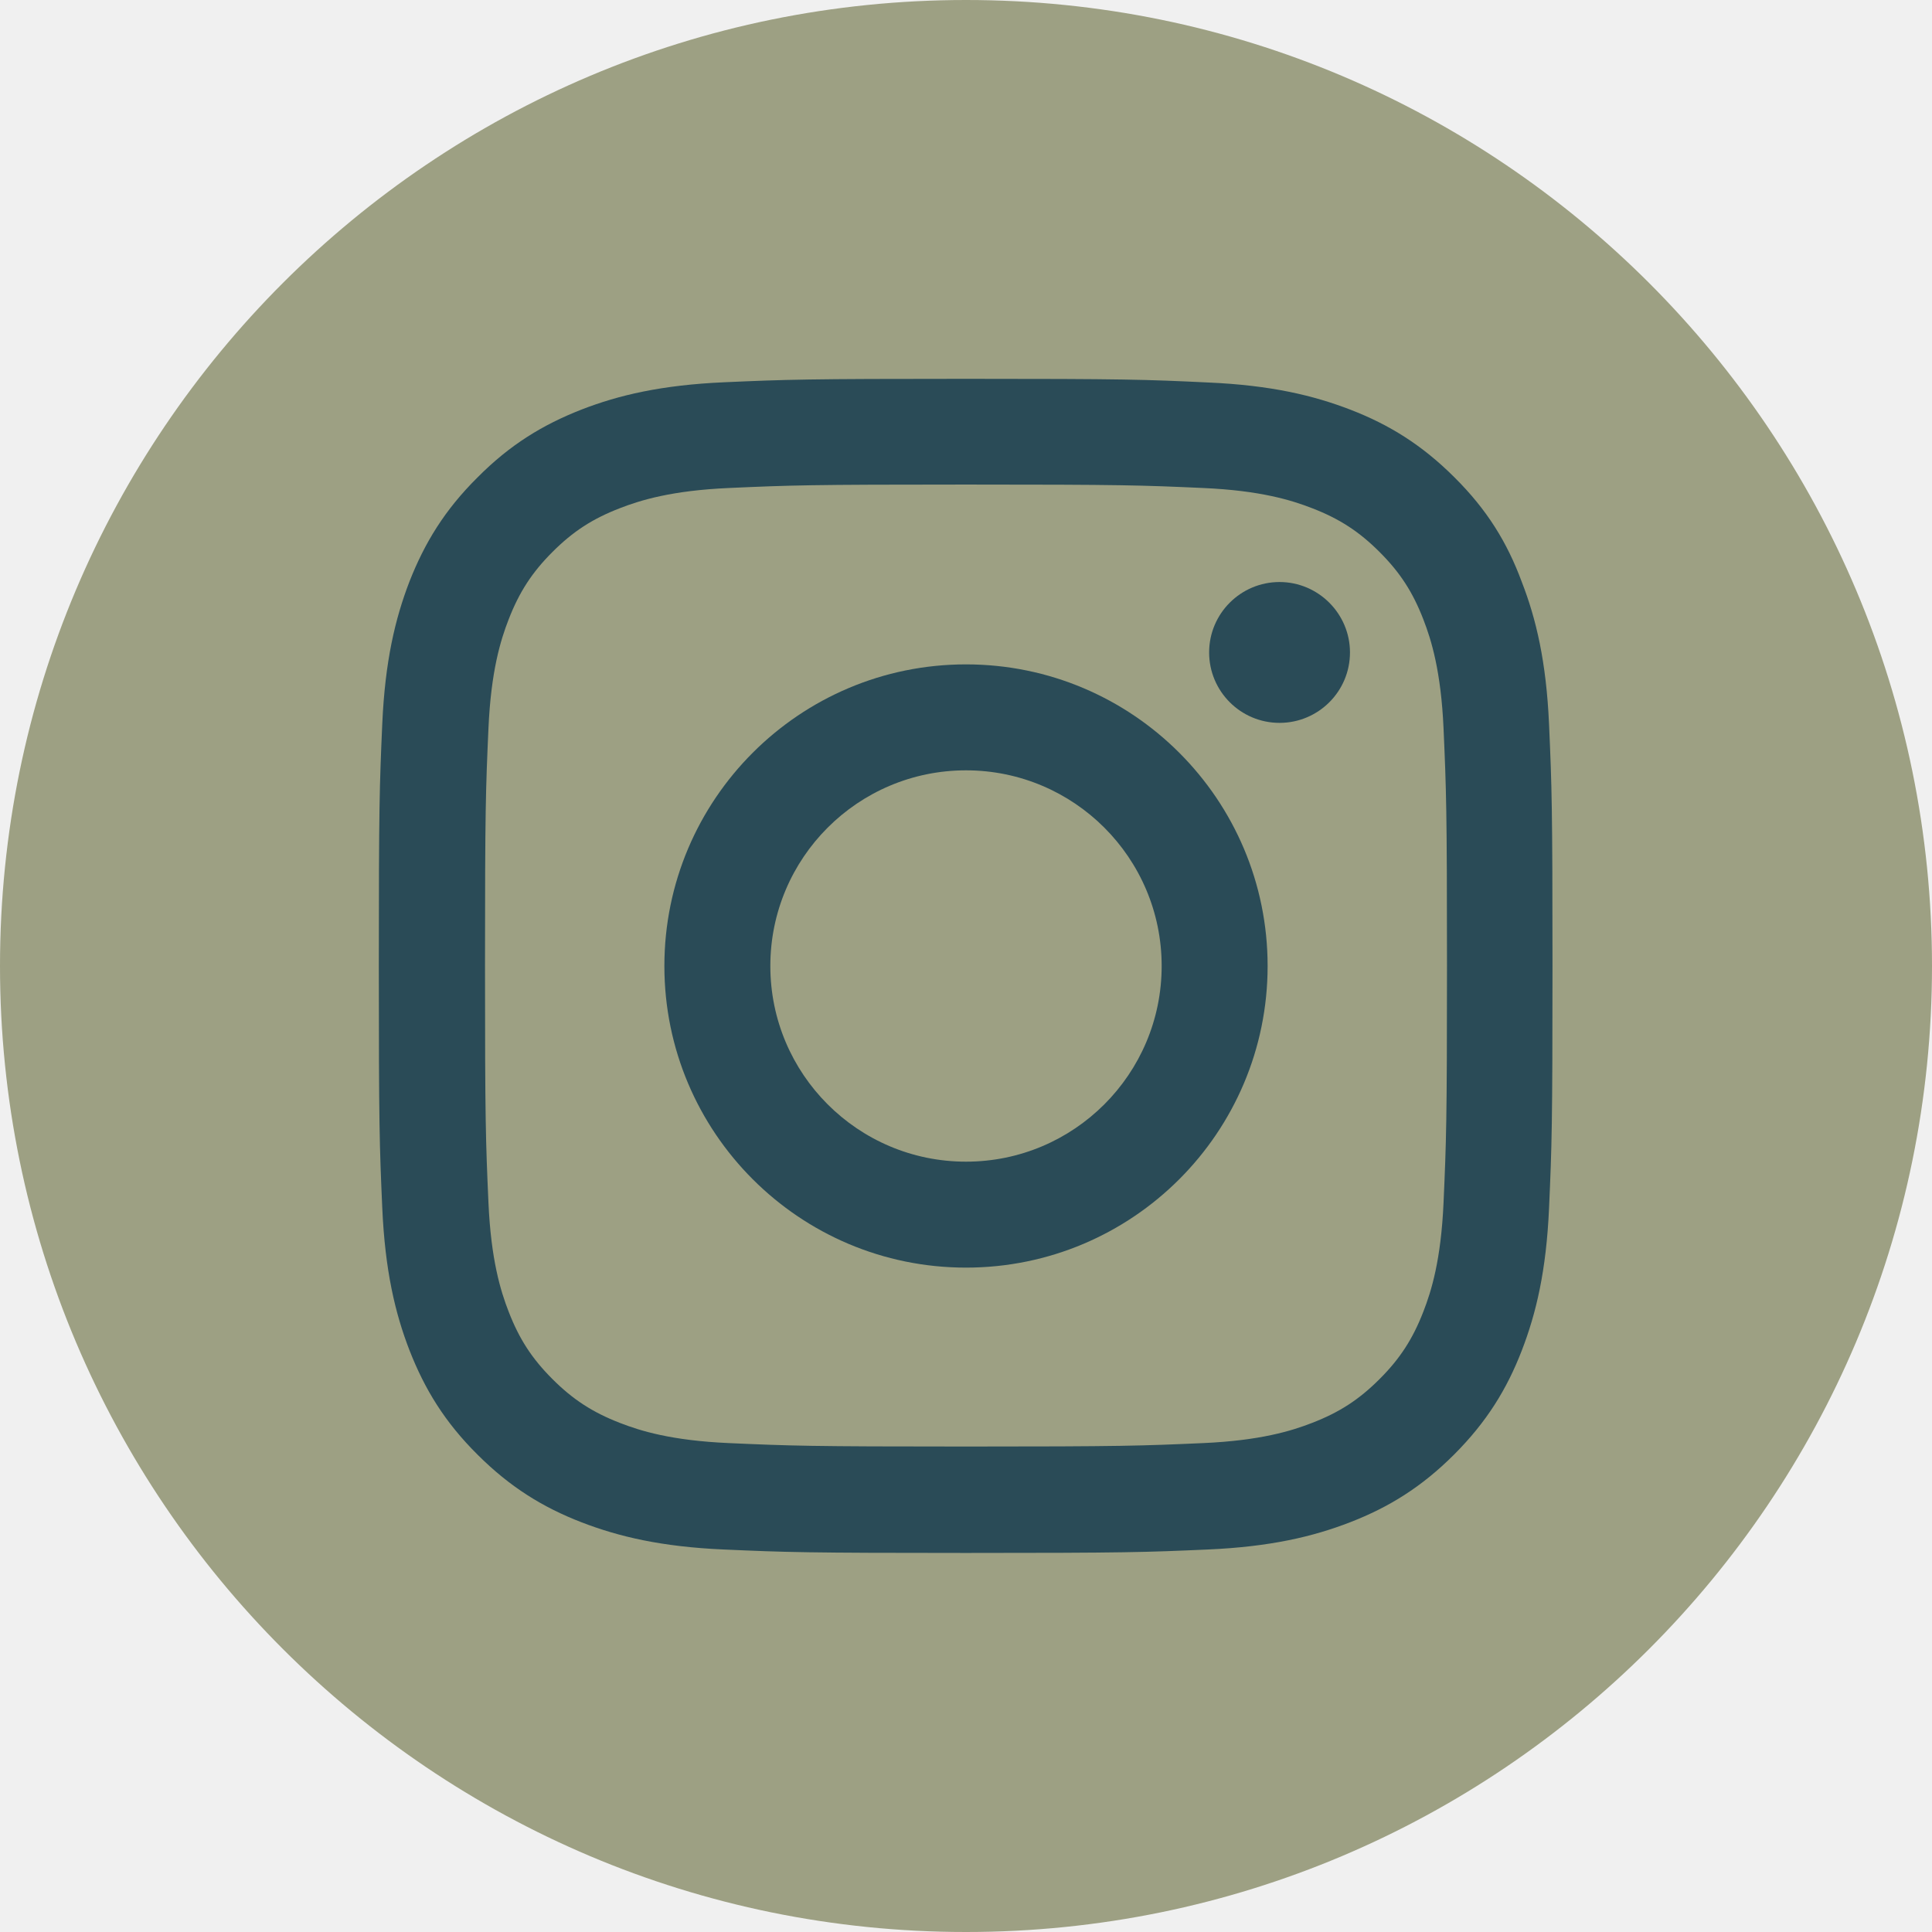
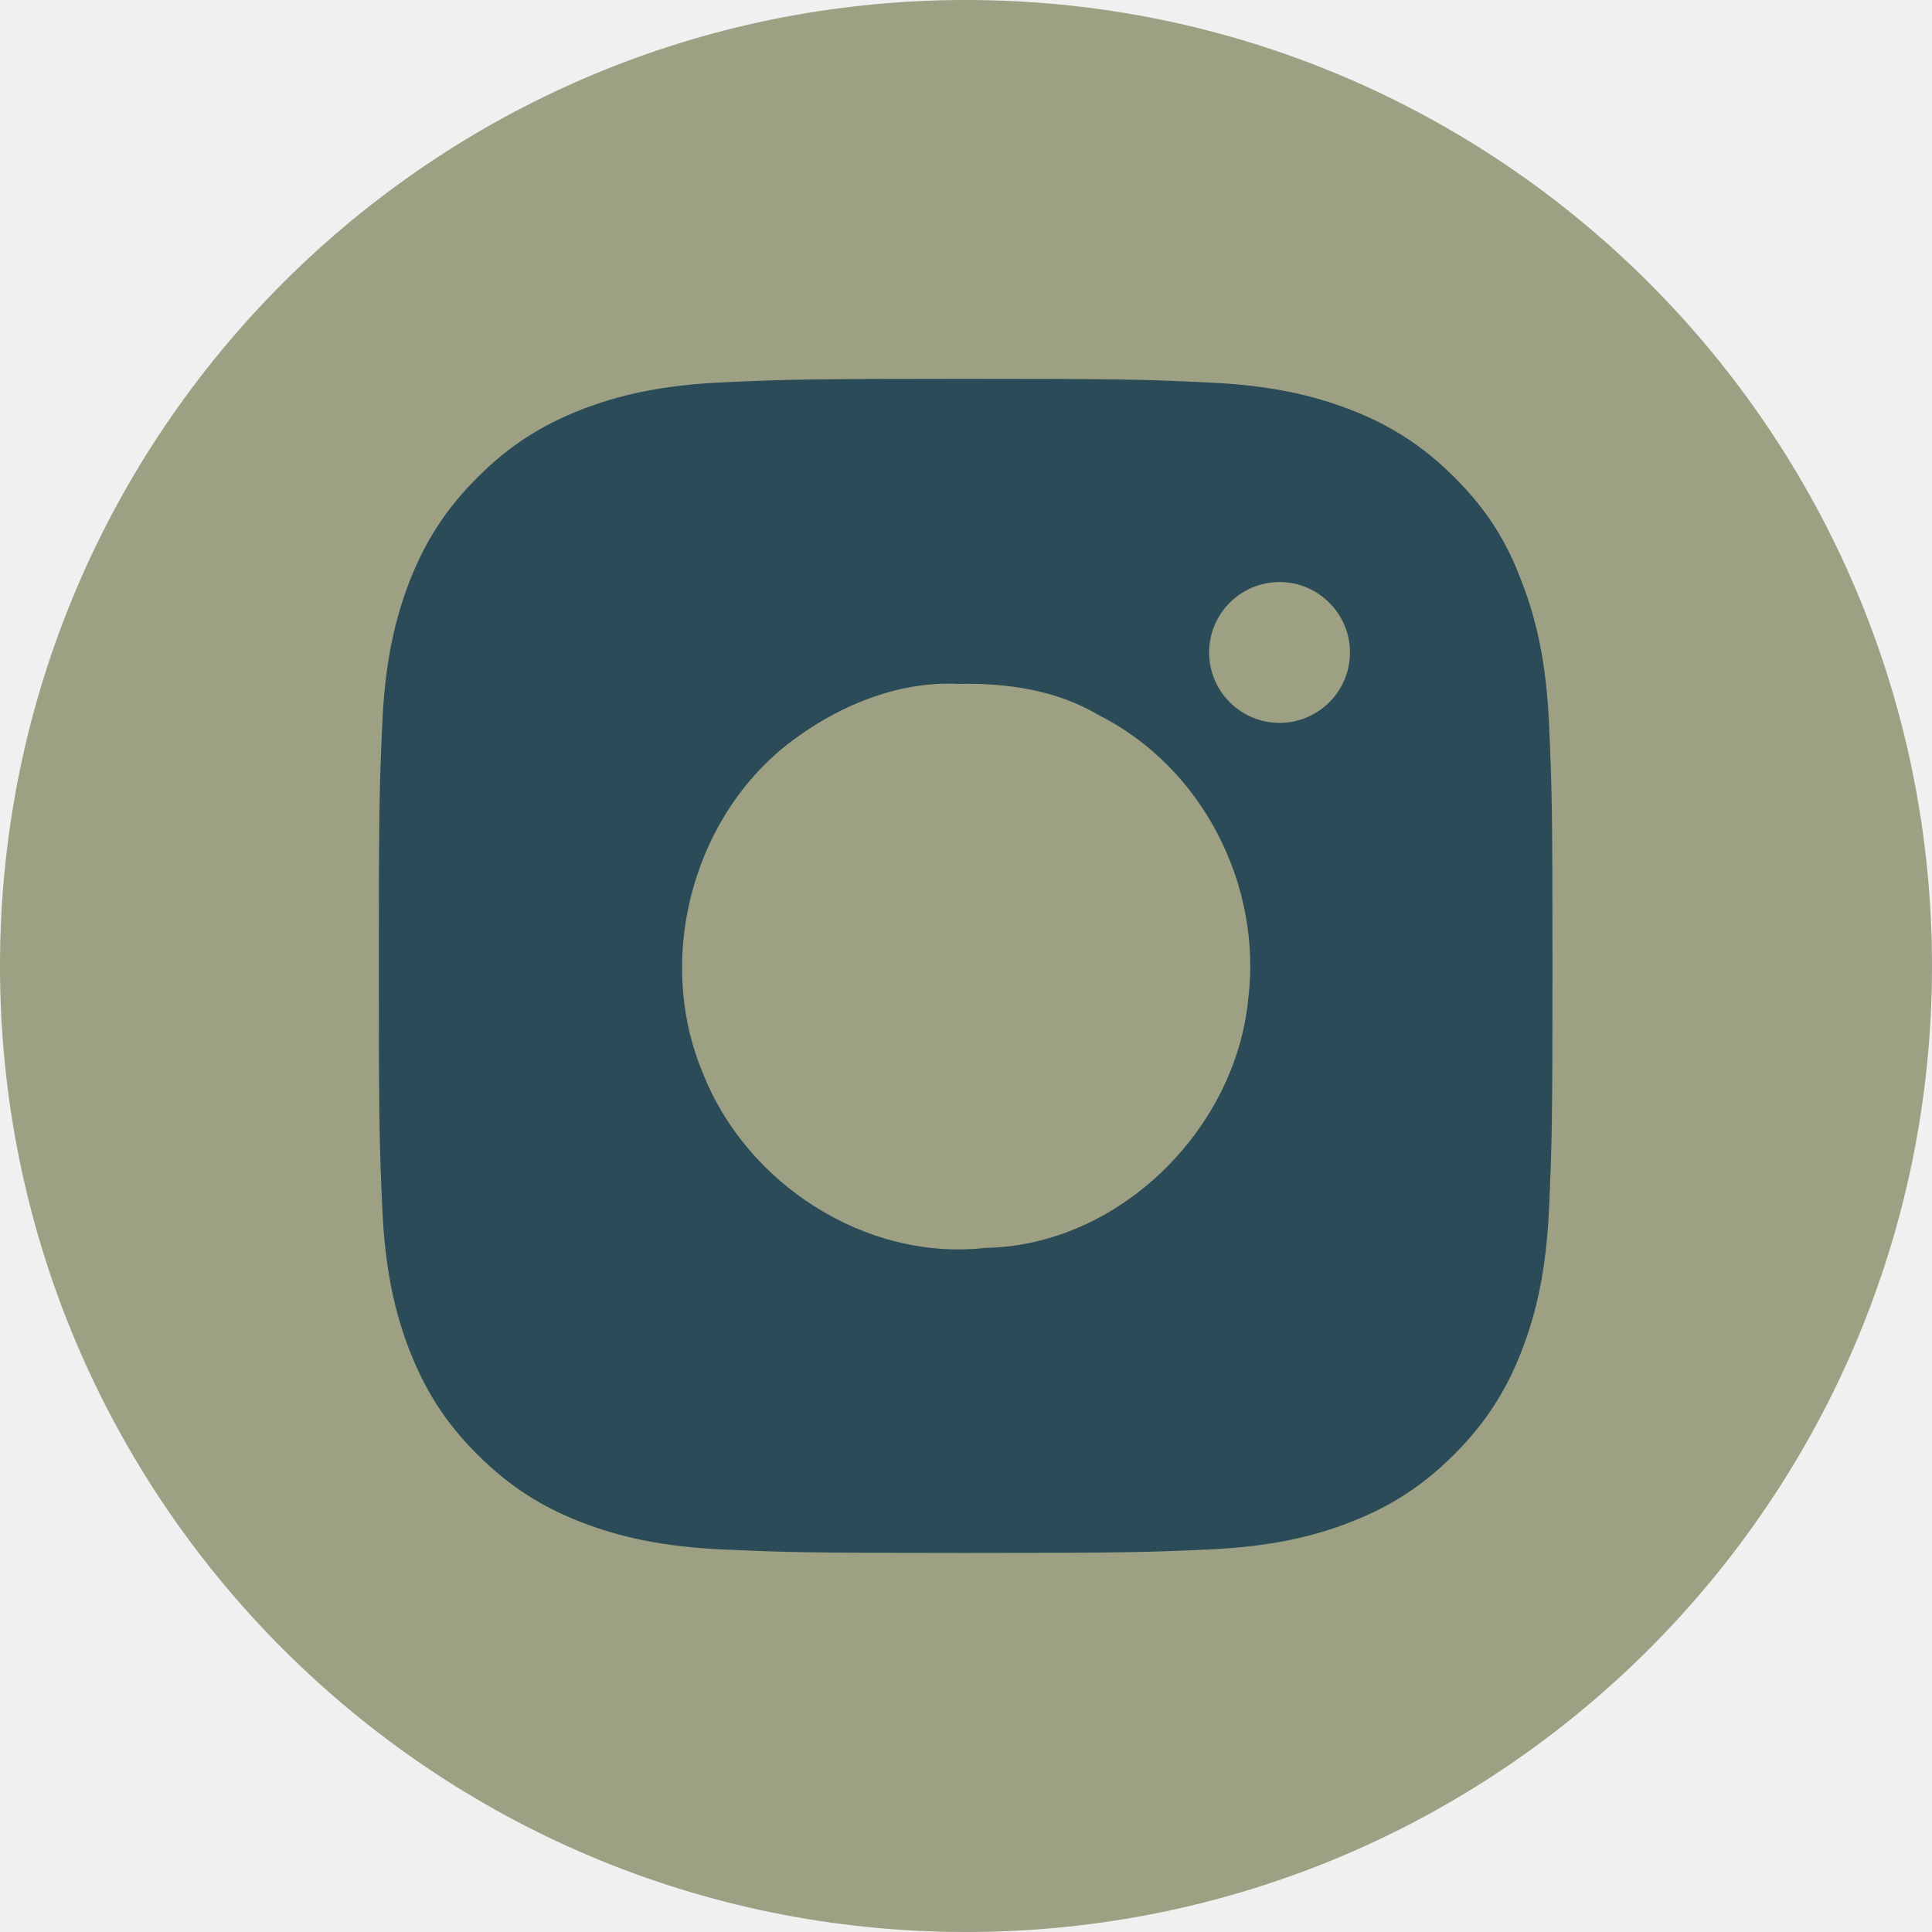
- <svg xmlns="http://www.w3.org/2000/svg" width="51" height="51" viewBox="0 0 51 51" fill="none">
-   <circle cx="25.5" cy="25.5" r="25.5" fill="#9DA083" />
-   <g clip-path="url(#clip0_260_110)">
-     <path d="M25.5 12.791C29.641 12.791 30.132 12.809 31.761 12.882C33.274 12.949 34.092 13.203 34.636 13.415C35.357 13.693 35.878 14.032 36.417 14.571C36.962 15.116 37.294 15.631 37.573 16.351C37.785 16.896 38.039 17.72 38.106 19.227C38.178 20.862 38.197 21.352 38.197 25.488C38.197 29.629 38.178 30.12 38.106 31.748C38.039 33.262 37.785 34.08 37.573 34.624C37.294 35.345 36.956 35.866 36.417 36.404C35.872 36.949 35.357 37.282 34.636 37.561C34.092 37.773 33.268 38.027 31.761 38.094C30.126 38.166 29.635 38.185 25.5 38.185C21.359 38.185 20.868 38.166 19.239 38.094C17.726 38.027 16.908 37.773 16.363 37.561C15.643 37.282 15.122 36.943 14.583 36.404C14.039 35.86 13.706 35.345 13.427 34.624C13.215 34.08 12.961 33.256 12.894 31.748C12.822 30.114 12.803 29.623 12.803 25.488C12.803 21.346 12.822 20.856 12.894 19.227C12.961 17.714 13.215 16.896 13.427 16.351C13.706 15.631 14.044 15.11 14.583 14.571C15.128 14.026 15.643 13.693 16.363 13.415C16.908 13.203 17.732 12.949 19.239 12.882C20.868 12.809 21.359 12.791 25.5 12.791ZM25.5 10C21.292 10 20.765 10.018 19.112 10.091C17.465 10.164 16.333 10.43 15.352 10.811C14.329 11.211 13.463 11.738 12.604 12.604C11.738 13.463 11.211 14.329 10.811 15.346C10.43 16.333 10.164 17.459 10.091 19.106C10.018 20.765 10 21.292 10 25.5C10 29.708 10.018 30.235 10.091 31.888C10.164 33.535 10.43 34.667 10.811 35.648C11.211 36.671 11.738 37.537 12.604 38.397C13.463 39.256 14.329 39.789 15.346 40.183C16.333 40.564 17.459 40.831 19.106 40.903C20.759 40.976 21.286 40.994 25.494 40.994C29.702 40.994 30.229 40.976 31.882 40.903C33.529 40.831 34.661 40.564 35.642 40.183C36.659 39.789 37.525 39.256 38.384 38.397C39.244 37.537 39.777 36.671 40.17 35.654C40.552 34.667 40.818 33.541 40.891 31.894C40.964 30.241 40.982 29.714 40.982 25.506C40.982 21.298 40.964 20.771 40.891 19.118C40.818 17.471 40.552 16.339 40.17 15.358C39.789 14.329 39.262 13.463 38.397 12.604C37.537 11.744 36.671 11.211 35.654 10.817C34.667 10.436 33.541 10.169 31.894 10.097C30.235 10.018 29.708 10 25.5 10Z" fill="#2A4B57" />
-     <path d="M25.5 17.538C21.104 17.538 17.538 21.104 17.538 25.5C17.538 29.896 21.104 33.462 25.5 33.462C29.896 33.462 33.462 29.896 33.462 25.5C33.462 21.104 29.896 17.538 25.5 17.538ZM25.5 30.665C22.648 30.665 20.335 28.352 20.335 25.5C20.335 22.648 22.648 20.335 25.5 20.335C28.352 20.335 30.665 22.648 30.665 25.5C30.665 28.352 28.352 30.665 25.5 30.665Z" fill="#2A4B57" />
-     <path d="M35.636 17.223C35.636 18.253 34.8 19.082 33.777 19.082C32.748 19.082 31.918 18.247 31.918 17.223C31.918 16.194 32.754 15.364 33.777 15.364C34.8 15.364 35.636 16.2 35.636 17.223Z" fill="#2A4B57" />
+ <svg xmlns="http://www.w3.org/2000/svg" width="51" height="51" viewBox="0 0 51 51" fill="none" version="1.1" id="svg24">
+   <circle cx="25.5" cy="25.5" r="25.5" fill="#9DA083" id="circle9" />
+   <g clip-path="url(#clip0_260_110)" id="g17">
+     <path d="M25.5 12.791C29.641 12.791 30.132 12.809 31.761 12.882C33.274 12.949 34.092 13.203 34.636 13.415C35.357 13.693 35.878 14.032 36.417 14.571C36.962 15.116 37.294 15.631 37.573 16.351C37.785 16.896 38.039 17.72 38.106 19.227C38.178 20.862 38.197 21.352 38.197 25.488C38.197 29.629 38.178 30.12 38.106 31.748C38.039 33.262 37.785 34.08 37.573 34.624C37.294 35.345 36.956 35.866 36.417 36.404C35.872 36.949 35.357 37.282 34.636 37.561C34.092 37.773 33.268 38.027 31.761 38.094C30.126 38.166 29.635 38.185 25.5 38.185C21.359 38.185 20.868 38.166 19.239 38.094C17.726 38.027 16.908 37.773 16.363 37.561C15.643 37.282 15.122 36.943 14.583 36.404C14.039 35.86 13.706 35.345 13.427 34.624C13.215 34.08 12.961 33.256 12.894 31.748C12.822 30.114 12.803 29.623 12.803 25.488C12.803 21.346 12.822 20.856 12.894 19.227C12.961 17.714 13.215 16.896 13.427 16.351C13.706 15.631 14.044 15.11 14.583 14.571C15.128 14.026 15.643 13.693 16.363 13.415C16.908 13.203 17.732 12.949 19.239 12.882C20.868 12.809 21.359 12.791 25.5 12.791ZM25.5 10C21.292 10 20.765 10.018 19.112 10.091C17.465 10.164 16.333 10.43 15.352 10.811C14.329 11.211 13.463 11.738 12.604 12.604C11.738 13.463 11.211 14.329 10.811 15.346C10.43 16.333 10.164 17.459 10.091 19.106C10.018 20.765 10 21.292 10 25.5C10 29.708 10.018 30.235 10.091 31.888C10.164 33.535 10.43 34.667 10.811 35.648C11.211 36.671 11.738 37.537 12.604 38.397C13.463 39.256 14.329 39.789 15.346 40.183C16.333 40.564 17.459 40.831 19.106 40.903C20.759 40.976 21.286 40.994 25.494 40.994C29.702 40.994 30.229 40.976 31.882 40.903C33.529 40.831 34.661 40.564 35.642 40.183C36.659 39.789 37.525 39.256 38.384 38.397C39.244 37.537 39.777 36.671 40.17 35.654C40.552 34.667 40.818 33.541 40.891 31.894C40.964 30.241 40.982 29.714 40.982 25.506C40.982 21.298 40.964 20.771 40.891 19.118C40.818 17.471 40.552 16.339 40.17 15.358C39.789 14.329 39.262 13.463 38.397 12.604C37.537 11.744 36.671 11.211 35.654 10.817C34.667 10.436 33.541 10.169 31.894 10.097C30.235 10.018 29.708 10 25.5 10Z" fill="#2A4B57" id="path11" />
+     <path d="M25.5 17.538C21.104 17.538 17.538 21.104 17.538 25.5C17.538 29.896 21.104 33.462 25.5 33.462C29.896 33.462 33.462 29.896 33.462 25.5C33.462 21.104 29.896 17.538 25.5 17.538ZM25.5 30.665C22.648 30.665 20.335 28.352 20.335 25.5C20.335 22.648 22.648 20.335 25.5 20.335C28.352 20.335 30.665 22.648 30.665 25.5C30.665 28.352 28.352 30.665 25.5 30.665Z" fill="#2A4B57" id="path13" style="fill:#9da083;fill-opacity:1" />
+     <path style="fill:#2a4b57;fill-opacity:1" d="m 23.386,12.422 c -1.952,0.061 -3.93,-0.121 -5.864,0.203 -2.037,0.336 -3.872,1.763 -4.55,3.735 -0.679,1.896 -0.522,3.957 -0.616,5.937 -0.006,3.472 -0.053,6.952 0.177,10.418 0.136,2.131 1.375,4.203 3.349,5.104 2.104,0.979 4.495,0.701 6.746,0.805 3.465,-0.019 6.944,0.13 10.397,-0.217 2.178,-0.192 4.215,-1.634 4.973,-3.708 0.802,-1.991 0.468,-4.188 0.574,-6.278 -0.024,-3.463 0.161,-6.938 -0.136,-10.392 -0.208,-2.169 -1.575,-4.267 -3.671,-5.023 -1.903,-0.781 -4.011,-0.493 -6.014,-0.581 -1.789,-0.005 -3.578,-0.004 -5.367,-0.003 z m 1.889,5.631 c 1.29,-0.029 2.602,0.155 3.729,0.824 2.751,1.386 4.318,4.504 3.946,7.498 -0.334,3.443 -3.41,6.505 -6.935,6.566 -3.162,0.358 -6.328,-1.698 -7.469,-4.634 -1.282,-3.073 -0.22,-6.924 2.506,-8.856 1.214,-0.876 2.709,-1.466 4.224,-1.399 z" id="path1291" />
+     <path d="M35.636 17.223C35.636 18.253 34.8 19.082 33.777 19.082C32.748 19.082 31.918 18.247 31.918 17.223C31.918 16.194 32.754 15.364 33.777 15.364C34.8 15.364 35.636 16.2 35.636 17.223Z" fill="#2A4B57" id="path15" style="fill:#9da083;fill-opacity:1" />
  </g>
-   <defs>
+   <defs id="defs22">
    <clipPath id="clip0_260_110">
-       <rect width="31" height="31" fill="white" transform="translate(10 10)" />
+       <rect width="31" height="31" fill="white" transform="translate(10 10)" id="rect19" />
    </clipPath>
  </defs>
</svg>
